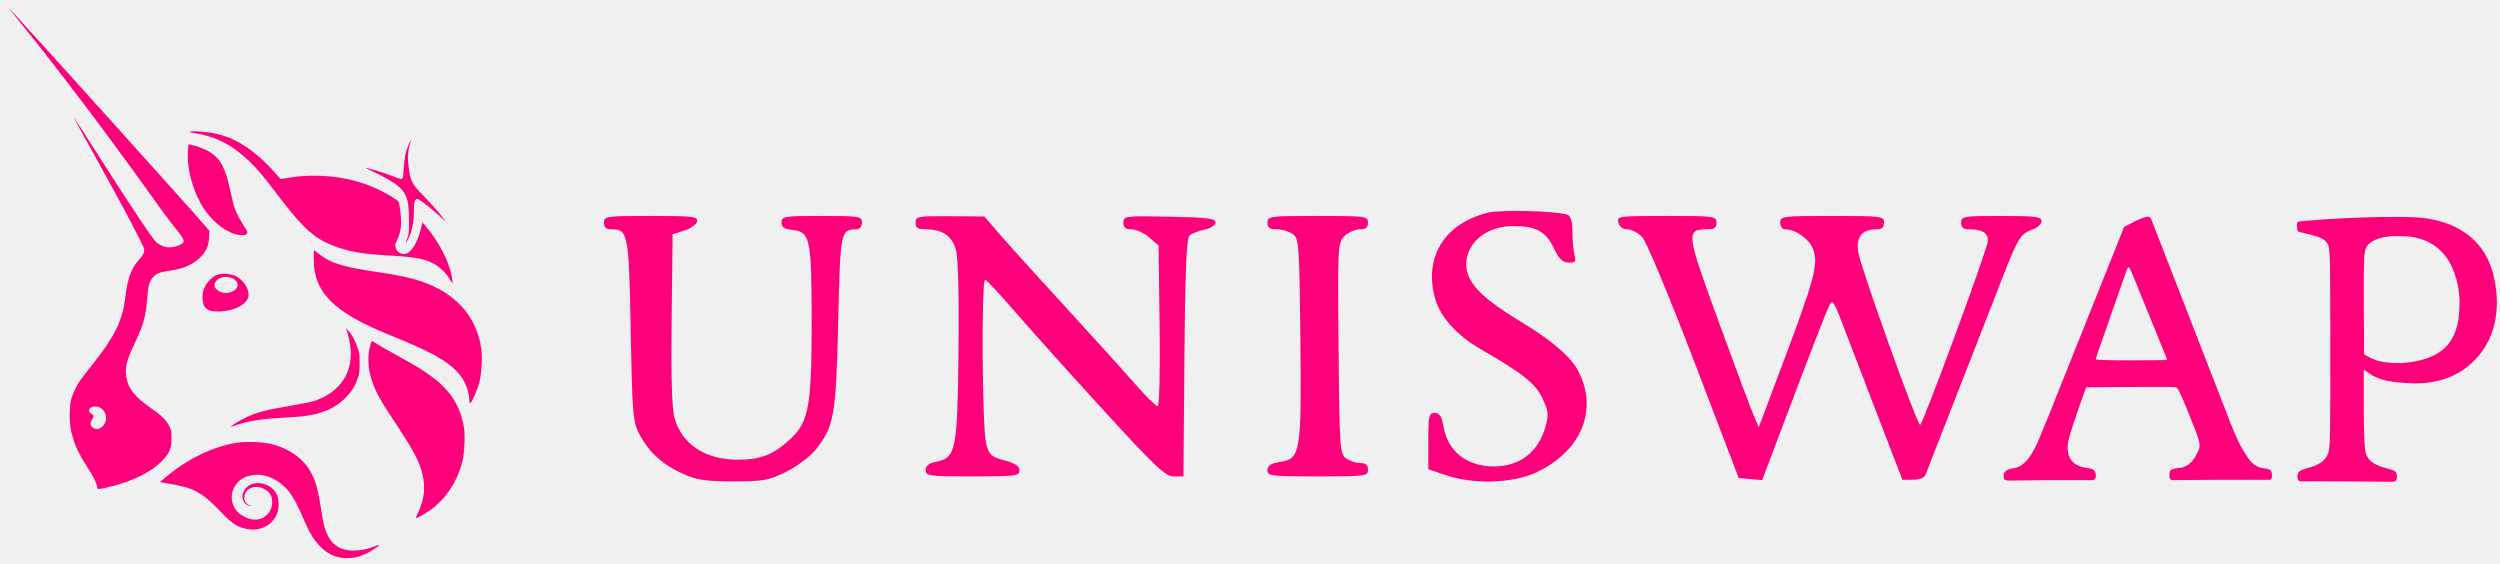
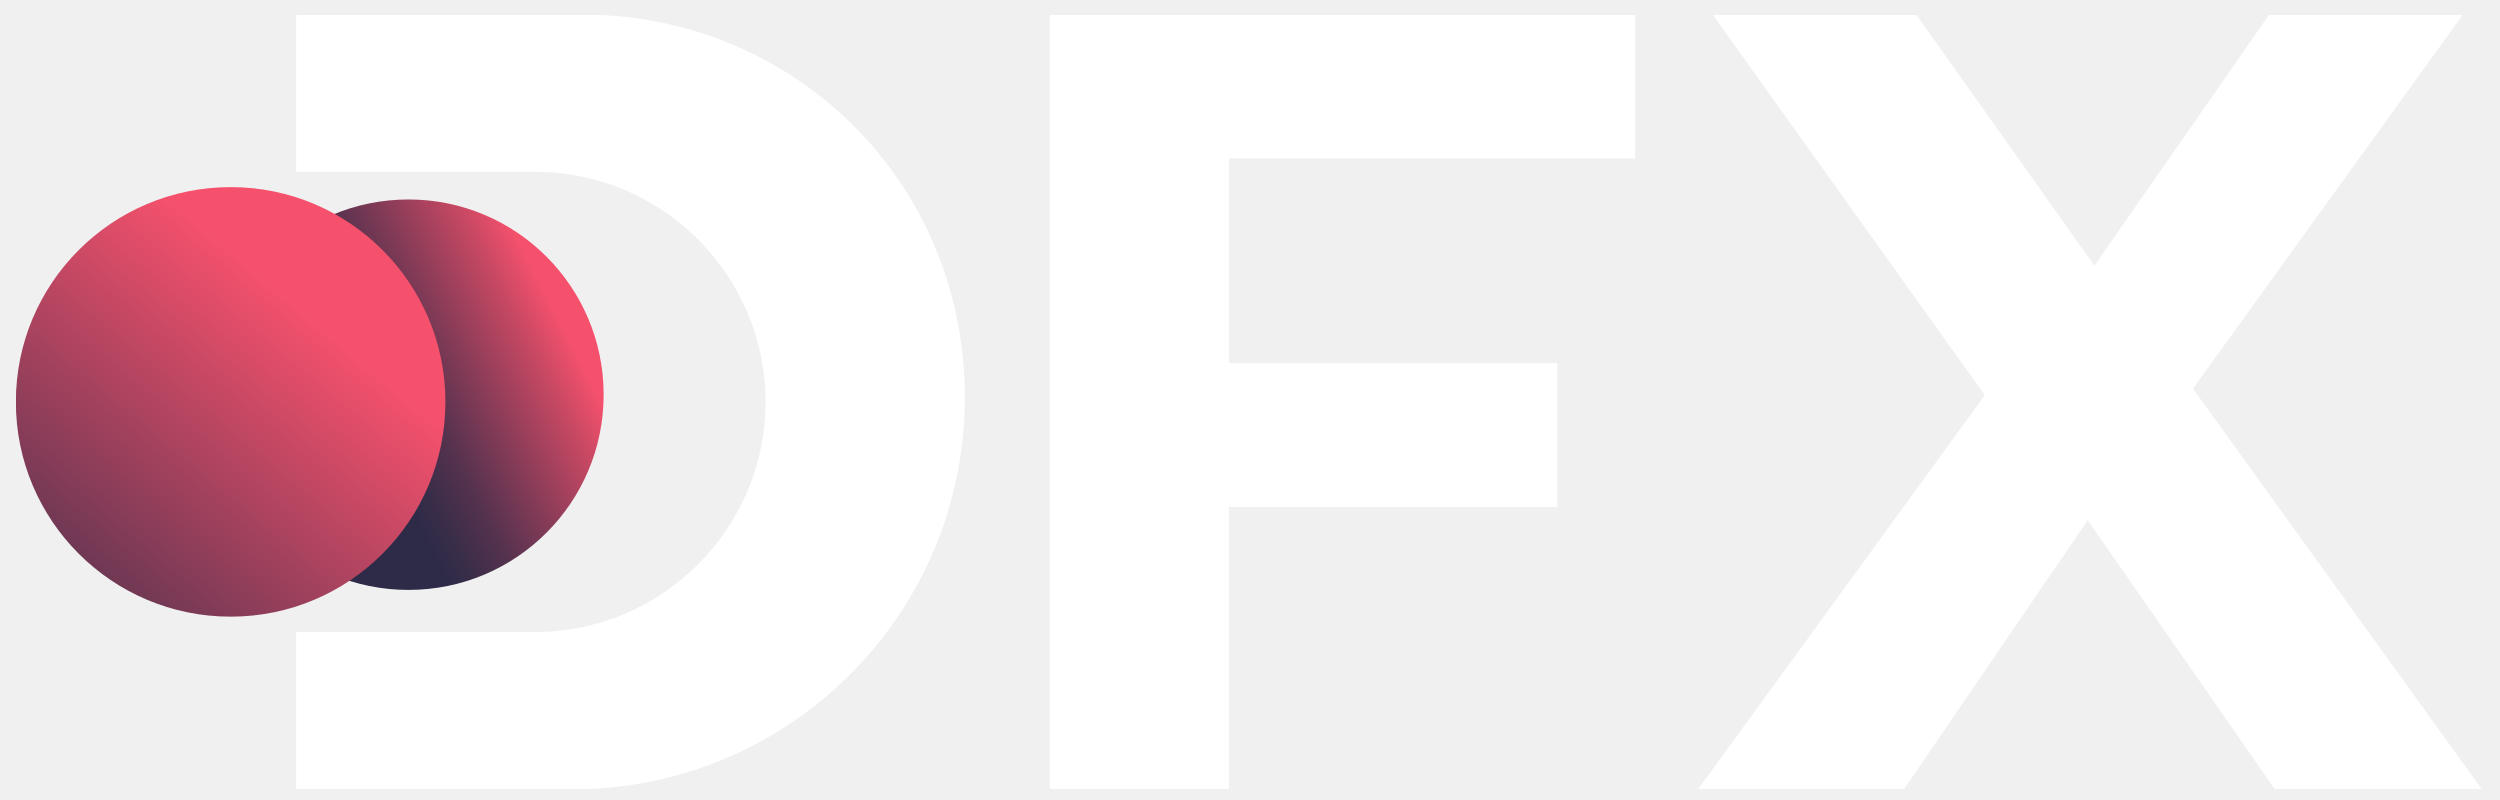
- <svg xmlns="http://www.w3.org/2000/svg" width="213" height="48" viewBox="0 0 213 48" fill="none">
-   <g clip-path="url(#clip0_8015_12013)">
-     <path fill-rule="evenodd" clip-rule="evenodd" d="M1.556 1.705C6.851 8.197 12.666 16.353 13.606 17.672C13.656 17.743 13.693 17.794 13.714 17.824C14.216 18.524 14.629 19.044 14.944 19.439C15.641 20.316 15.848 20.576 15.432 20.816C15.096 21.008 14.75 21.072 14.404 21.072C14.013 21.072 13.573 20.882 13.252 20.574C13.025 20.357 11.474 18.082 9.362 14.771C7.745 12.238 6.393 10.136 6.356 10.101C6.271 10.02 6.272 10.023 9.197 15.309C11.033 18.628 12.29 21.081 12.29 21.238C12.29 21.557 12.203 21.724 11.813 22.164C11.164 22.896 10.873 23.719 10.663 25.422C10.428 27.331 9.767 28.679 7.935 30.987C6.863 32.338 6.687 32.586 6.417 33.13C6.076 33.816 5.982 34.2 5.944 35.066C5.904 35.981 5.982 36.573 6.259 37.448C6.501 38.214 6.754 38.72 7.401 39.733C7.96 40.606 8.281 41.255 8.281 41.509C8.281 41.711 8.319 41.711 9.184 41.514C11.255 41.041 12.936 40.211 13.881 39.193C14.466 38.563 14.604 38.215 14.608 37.352C14.611 36.788 14.591 36.669 14.44 36.344C14.194 35.816 13.746 35.376 12.759 34.695C11.466 33.802 10.914 33.083 10.761 32.094C10.636 31.283 10.781 30.711 11.497 29.196C12.237 27.628 12.421 26.96 12.545 25.38C12.625 24.359 12.736 23.957 13.026 23.634C13.329 23.297 13.602 23.182 14.351 23.079C15.573 22.91 16.351 22.591 16.991 21.996C17.546 21.479 17.778 20.982 17.814 20.233L17.841 19.665L17.531 19.3C16.408 17.977 0.804 0.666 0.735 0.666C0.72 0.666 1.089 1.134 1.556 1.705ZM8.911 36.102C9.165 35.648 9.03 35.064 8.606 34.779C8.204 34.509 7.581 34.636 7.581 34.987C7.581 35.094 7.64 35.172 7.772 35.241C7.995 35.357 8.011 35.487 7.836 35.753C7.658 36.022 7.673 36.259 7.876 36.42C8.204 36.679 8.668 36.537 8.911 36.102ZM16.553 11.337C16.052 11.259 16.03 11.25 16.266 11.213C16.718 11.143 17.785 11.239 18.52 11.415C20.236 11.827 21.797 12.883 23.464 14.757L23.907 15.255L24.541 15.152C27.209 14.719 29.924 15.063 32.195 16.123C32.82 16.415 33.805 16.995 33.928 17.144C33.967 17.191 34.039 17.497 34.088 17.824C34.256 18.953 34.172 19.819 33.83 20.465C33.644 20.817 33.634 20.929 33.759 21.23C33.858 21.47 34.137 21.648 34.413 21.647C34.977 21.647 35.584 20.725 35.866 19.443L35.977 18.934L36.199 19.187C37.414 20.577 38.368 22.473 38.532 23.823L38.574 24.174L38.37 23.855C38.019 23.304 37.666 22.93 37.214 22.627C36.399 22.083 35.537 21.897 33.255 21.776C31.193 21.666 30.027 21.488 28.87 21.107C26.902 20.459 25.91 19.596 23.572 16.498C22.534 15.122 21.892 14.36 21.253 13.747C19.803 12.354 18.377 11.623 16.553 11.337ZM34.393 14.41C34.444 13.488 34.568 12.88 34.817 12.324C34.916 12.104 35.008 11.924 35.022 11.924C35.036 11.924 34.994 12.087 34.927 12.285C34.746 12.824 34.716 13.561 34.841 14.419C34.999 15.508 35.089 15.665 36.228 16.84C36.762 17.392 37.384 18.087 37.609 18.386L38.019 18.929L37.609 18.541C37.108 18.066 35.956 17.141 35.702 17.009C35.531 16.92 35.506 16.922 35.401 17.027C35.304 17.125 35.283 17.271 35.27 17.964C35.249 19.043 35.103 19.736 34.752 20.429C34.562 20.803 34.532 20.723 34.703 20.3C34.832 19.985 34.845 19.846 34.844 18.801C34.842 16.702 34.595 16.197 33.148 15.332C32.782 15.113 32.178 14.797 31.806 14.63C31.434 14.463 31.139 14.318 31.15 14.307C31.191 14.266 32.602 14.682 33.17 14.902C34.015 15.231 34.154 15.273 34.257 15.234C34.326 15.207 34.359 15.005 34.393 14.41ZM16.016 12.798C15.88 14.419 16.509 16.587 17.526 18.001C18.314 19.098 19.536 19.95 20.438 20.032C21.029 20.086 21.206 19.899 20.939 19.505C20.568 18.957 20.112 18.115 19.991 17.754C19.916 17.53 19.753 16.868 19.629 16.283C19.204 14.285 18.788 13.507 17.825 12.916C17.474 12.701 16.724 12.419 16.289 12.339L16.058 12.297L16.016 12.798ZM33.159 28.526C28.407 26.594 26.733 24.916 26.733 22.085C26.733 21.669 26.747 21.328 26.764 21.328C26.782 21.328 26.965 21.465 27.173 21.633C28.137 22.414 29.216 22.748 32.203 23.188C33.961 23.447 34.951 23.656 35.863 23.962C38.764 24.934 40.559 26.905 40.987 29.591C41.111 30.372 41.038 31.835 40.837 32.607C40.677 33.216 40.191 34.314 40.063 34.356C40.027 34.368 39.992 34.23 39.983 34.041C39.934 33.033 39.429 32.051 38.582 31.315C37.618 30.479 36.324 29.814 33.159 28.526ZM29.593 28.314C29.66 28.514 29.763 28.971 29.823 29.329C30.203 31.617 29.014 33.466 26.701 34.183C26.456 34.258 25.491 34.449 24.557 34.606C22.666 34.924 21.823 35.15 20.975 35.562C20.373 35.855 19.645 36.293 19.689 36.336C19.703 36.35 19.84 36.317 19.994 36.263C21.063 35.884 22.253 35.687 24.06 35.592C24.778 35.555 25.594 35.495 25.874 35.459C27.485 35.254 28.601 34.76 29.469 33.868C29.952 33.371 30.24 32.908 30.472 32.256C30.619 31.842 30.639 31.688 30.64 30.955C30.641 30.208 30.623 30.072 30.464 29.612C30.255 29.009 30.009 28.558 29.697 28.204L29.472 27.949L29.593 28.314ZM32.001 33.237C31.37 31.866 31.225 30.543 31.571 29.308C31.608 29.176 31.667 29.068 31.703 29.068C31.739 29.068 31.888 29.149 32.034 29.249C32.325 29.447 32.909 29.78 34.464 30.636C36.404 31.705 37.51 32.532 38.262 33.477C38.921 34.305 39.328 35.248 39.525 36.397C39.636 37.048 39.571 38.615 39.405 39.271C38.884 41.339 37.671 42.963 35.942 43.911C35.689 44.049 35.461 44.163 35.437 44.164C35.412 44.164 35.505 43.928 35.642 43.637C36.224 42.409 36.29 41.214 35.85 39.884C35.581 39.07 35.032 38.077 33.923 36.398C32.634 34.445 32.318 33.926 32.001 33.237ZM20.107 37.734C18.109 38.062 15.914 39.131 14.151 40.635L13.626 41.083L14.087 41.156C16.495 41.535 17.143 41.872 18.814 43.61C19.775 44.61 20.099 44.832 20.897 45.038C22.068 45.34 23.222 44.785 23.618 43.73C23.795 43.259 23.771 42.478 23.568 42.086C23.085 41.153 21.679 40.851 20.999 41.535C20.433 42.104 20.598 42.962 21.302 43.109C21.463 43.144 21.459 43.136 21.261 43.046C20.953 42.905 20.819 42.71 20.817 42.399C20.813 41.67 21.638 41.262 22.406 41.611C22.968 41.868 23.192 42.203 23.192 42.789C23.192 43.693 22.43 44.374 21.544 44.263C21.07 44.203 20.491 43.897 20.18 43.543C19.398 42.65 19.703 41.241 20.794 40.7C21.625 40.289 22.73 40.39 23.586 40.957C24.57 41.608 24.989 42.203 25.836 44.155C26.112 44.791 26.467 45.507 26.625 45.746C27.428 46.96 28.39 47.555 29.549 47.555C30.188 47.555 30.669 47.437 31.273 47.132C31.723 46.905 32.36 46.475 32.314 46.428C32.301 46.415 32.115 46.474 31.9 46.559C30.635 47.057 29.349 47.023 28.602 46.47C28.131 46.123 27.752 45.43 27.557 44.564C27.523 44.414 27.412 43.752 27.309 43.093C27.05 41.421 26.8 40.67 26.219 39.808C25.624 38.926 24.48 38.186 23.202 37.855C22.404 37.649 20.969 37.593 20.107 37.734ZM17.308 24.813C17.481 24.169 18.038 23.555 18.612 23.377C18.977 23.264 19.731 23.336 20.085 23.518C20.772 23.871 21.271 24.674 21.163 25.255C21.031 25.962 19.895 26.528 18.589 26.537C17.921 26.542 17.675 26.451 17.42 26.108C17.262 25.895 17.203 25.206 17.308 24.813ZM19.91 23.77C20.252 23.981 20.34 24.294 20.139 24.583C20 24.782 19.571 24.971 19.257 24.971C18.785 24.971 18.27 24.633 18.27 24.323C18.27 23.701 19.257 23.367 19.91 23.77ZM122.31 25.553C121.244 22.008 123.002 19.067 126.752 18.122C127.828 17.851 132.698 17.974 133.532 18.293C133.838 18.41 133.972 18.859 133.975 19.781C133.977 20.508 134.056 21.391 134.15 21.742C134.294 22.276 134.21 22.381 133.647 22.372C133.138 22.364 132.83 22.066 132.4 21.163C131.714 19.721 130.882 19.263 128.945 19.257C126.471 19.25 124.662 20.916 124.956 22.927C125.148 24.237 126.456 25.525 129.392 27.296C132.186 28.981 133.816 30.366 134.465 31.608C136.202 34.926 134.719 38.478 130.849 40.267C128.862 41.186 125.533 41.281 123.192 40.486L121.693 39.977V37.581C121.693 35.412 121.745 35.186 122.239 35.186C122.653 35.186 122.831 35.459 122.977 36.316C123.338 38.445 124.956 39.738 127.261 39.738C129.519 39.738 131.097 38.504 131.702 36.267C131.959 35.315 131.915 34.963 131.404 33.912C130.792 32.652 129.738 31.815 126.158 29.75C124.171 28.604 122.767 27.072 122.31 25.553ZM52.134 19.538C51.645 19.538 51.455 19.378 51.455 18.968C51.455 18.427 51.645 18.399 55.473 18.399C59.026 18.399 59.48 18.453 59.399 18.861C59.348 19.114 58.857 19.466 58.307 19.643L57.308 19.964L57.222 27.219C57.165 32.06 57.246 34.853 57.464 35.612C58.112 37.87 60.089 39.169 62.879 39.169C64.82 39.169 65.955 38.715 67.38 37.367C68.913 35.917 69.158 34.54 69.153 27.381C69.148 20.32 69.025 19.737 67.509 19.591C66.819 19.524 66.587 19.363 66.587 18.951C66.587 18.436 66.815 18.399 70.014 18.399C73.249 18.399 73.44 18.431 73.44 18.968C73.44 19.319 73.248 19.539 72.94 19.542C71.618 19.553 71.594 19.679 71.415 27.422C71.231 35.462 71.058 36.414 69.429 38.384C68.959 38.952 67.838 39.777 66.939 40.218C65.472 40.935 65.006 41.017 62.447 41.013C60.089 41.008 59.344 40.894 58.164 40.357C56.443 39.574 55.323 38.559 54.498 37.035C53.922 35.971 53.872 35.395 53.739 28.187C53.586 19.935 53.512 19.538 52.134 19.538ZM78.851 19.538C78.199 19.538 78.008 19.409 78.008 18.968C78.008 18.435 78.191 18.401 80.935 18.423L83.861 18.446L85.262 20.059C86.031 20.946 88.541 23.72 90.838 26.224C93.135 28.727 95.772 31.64 96.698 32.696C97.624 33.753 98.496 34.617 98.635 34.617C98.778 34.617 98.85 31.633 98.799 27.763L98.709 20.91L97.907 20.224C97.467 19.846 96.793 19.538 96.409 19.538C95.898 19.538 95.711 19.383 95.711 18.96C95.711 18.405 95.856 18.386 99.636 18.463C102.851 18.527 103.562 18.617 103.562 18.957C103.562 19.199 103.165 19.453 102.608 19.567C102.083 19.674 101.505 19.909 101.323 20.09C101.089 20.324 100.969 23.344 100.911 30.505L100.829 40.591H100.002C99.289 40.591 98.441 39.79 93.908 34.83C91.011 31.661 87.63 27.895 86.394 26.461C85.158 25.027 84.05 23.842 83.933 23.829C83.601 23.792 83.681 36.606 84.02 37.822C84.285 38.77 84.466 38.934 85.59 39.233C86.494 39.474 86.859 39.718 86.859 40.081C86.859 40.548 86.515 40.591 82.862 40.591C79.144 40.591 78.865 40.554 78.865 40.058C78.865 39.695 79.134 39.471 79.709 39.356C81.452 39.009 81.568 38.458 81.665 30.028C81.72 25.308 81.64 22.004 81.453 21.313C81.124 20.096 80.305 19.538 78.851 19.538ZM108.79 19.538C108.179 19.538 107.988 19.402 107.988 18.968C107.988 18.425 108.179 18.399 112.271 18.399C116.363 18.399 116.554 18.425 116.554 18.968C116.554 19.386 116.363 19.538 115.84 19.538C115.447 19.538 114.864 19.799 114.544 20.118C113.978 20.682 113.963 20.962 114.044 29.672C114.122 38.176 114.156 38.668 114.681 39.05C114.986 39.272 115.532 39.453 115.894 39.453C116.363 39.453 116.554 39.617 116.554 40.023C116.554 40.566 116.363 40.591 112.271 40.591C108.276 40.591 107.988 40.556 107.988 40.059C107.988 39.658 108.268 39.481 109.119 39.346C110.809 39.077 110.895 38.525 110.79 28.69C110.706 20.813 110.67 20.322 110.146 19.941C109.841 19.719 109.231 19.538 108.79 19.538ZM138.665 19.538C138.275 19.538 137.978 19.321 137.885 18.968C137.741 18.418 137.877 18.399 141.992 18.399C146.058 18.399 146.248 18.425 146.248 18.968C146.248 19.406 146.058 19.538 145.426 19.538C143.629 19.538 143.669 19.863 146.39 27.304C147.774 31.091 149.119 34.689 149.377 35.299L149.847 36.407L152.028 30.604C154.595 23.773 154.928 22.51 154.492 21.264C154.188 20.396 153.007 19.538 152.116 19.538C151.864 19.538 151.673 19.293 151.673 18.968C151.673 18.424 151.864 18.399 156.099 18.399C160.334 18.399 160.524 18.424 160.524 18.968C160.524 19.373 160.334 19.538 159.865 19.538C158.665 19.538 158.135 20.175 158.308 21.415C158.485 22.691 163.396 36.402 163.602 36.197C163.937 35.863 169.375 21.103 169.375 20.527C169.375 19.838 168.891 19.538 167.782 19.538C167.282 19.538 167.091 19.381 167.091 18.968C167.091 18.431 167.282 18.399 170.518 18.399C173.424 18.399 173.944 18.467 173.944 18.841C173.944 19.084 173.588 19.406 173.153 19.557C172.174 19.897 171.928 20.285 170.7 23.429C170.161 24.809 168.474 29.13 166.95 33.029C165.427 36.929 164.115 40.29 164.035 40.498C163.955 40.706 163.483 40.876 162.985 40.876H162.082L160.031 35.541C158.903 32.608 157.57 29.132 157.069 27.817C156.211 25.565 156.139 25.467 155.816 26.11C155.628 26.486 154.273 29.968 152.805 33.848L150.136 40.904L149.14 40.819L148.143 40.734L144.344 30.798C142.221 25.247 140.269 20.57 139.92 20.2C139.577 19.835 139.012 19.538 138.665 19.538ZM195.756 19.658C195.708 19.55 195.708 19.162 195.708 19.162C195.708 19.162 195.698 19.022 195.756 18.947C195.815 18.872 195.836 18.87 196.046 18.85L196.048 18.85C196.819 18.777 198.365 18.654 199.656 18.597C199.774 18.592 199.906 18.586 200.048 18.58L200.051 18.579L200.053 18.579L200.054 18.579C201.475 18.515 204.017 18.429 205.764 18.516C209.116 18.683 211.501 20.304 212.313 22.982C213.126 25.659 212.696 28.173 211.589 29.773C210.481 31.373 208.619 32.75 205.523 32.66C202.967 32.587 202.284 32.108 201.737 31.726C201.622 31.645 201.512 31.568 201.393 31.501V34.916C201.42 37.245 201.439 38.363 201.62 38.777C201.863 39.335 202.412 39.678 203.482 39.941C203.482 39.941 203.966 40.055 204.091 40.176C204.216 40.297 204.216 40.566 204.216 40.566C204.216 40.566 204.241 40.817 204.141 40.945C204.041 41.073 203.847 41.047 203.847 41.047L199.108 41.009L196.251 41.002C196.251 41.002 195.951 41.059 195.838 40.938C195.726 40.818 195.736 40.566 195.736 40.566C195.736 40.566 195.761 40.295 195.892 40.174C196.023 40.053 196.511 39.917 196.511 39.917C197.613 39.608 198.091 39.28 198.341 38.664C198.542 38.167 198.543 37.245 198.541 29.723C198.539 22.589 198.529 21.258 198.365 20.876C198.123 20.309 197.517 20.159 196.654 19.945L196.654 19.945C196.483 19.903 196.301 19.858 196.111 19.807C196.111 19.807 195.804 19.766 195.756 19.658ZM209.555 25.479C209.555 26.649 209.534 28.48 208.289 29.651C207.044 30.821 204.592 31.142 202.927 30.816C202.403 30.713 202.103 30.555 201.872 30.433L201.848 30.421L201.422 30.196L201.398 26.086C201.382 23.511 201.409 21.833 201.47 21.594C201.525 20.236 203.528 20.067 204.507 20.117C208.694 20.117 209.433 23.645 209.555 25.479ZM182.609 18.559C182.609 18.559 182.404 18.637 182.094 18.755L180.976 19.332L180.171 21.342C179.728 22.447 178.918 24.477 178.371 25.851C177.375 28.355 176.717 30 176.024 31.717C175.821 32.222 175.206 33.76 174.658 35.135C174.11 36.509 173.562 37.817 173.441 38.042C173.42 38.079 173.399 38.119 173.376 38.161C173.07 38.737 172.538 39.738 171.598 39.889C171.598 39.889 171.081 39.94 170.889 40.129C170.698 40.318 170.717 40.473 170.717 40.473V40.711C170.717 40.711 170.734 40.827 170.842 40.884C170.951 40.942 171.098 40.945 171.098 40.945L174.536 40.906H178.09C178.09 40.906 178.342 40.935 178.439 40.855C178.536 40.774 178.562 40.655 178.562 40.655V40.404C178.562 40.404 178.513 40.132 178.372 40.026C178.231 39.92 177.704 39.847 177.704 39.847C176.281 39.66 176.036 38.584 176.212 37.617C176.298 37.141 176.87 35.382 177.514 33.612L177.737 33L181.46 32.971C183.509 32.956 185.277 32.966 185.39 32.995C185.552 33.036 185.778 33.495 186.443 35.132C187.449 37.612 187.53 37.914 187.307 38.378C187.293 38.406 187.279 38.438 187.263 38.471C187.054 38.92 186.648 39.792 185.625 39.88C185.625 39.88 185.082 39.899 184.947 40.062C184.812 40.224 184.841 40.411 184.841 40.411V40.659C184.841 40.659 184.877 40.805 184.947 40.862C185.017 40.92 185.134 40.905 185.134 40.905L188.515 40.881L193.266 40.881C193.266 40.881 193.453 40.901 193.504 40.829C193.554 40.757 193.565 40.673 193.565 40.673V40.343C193.565 40.343 193.544 40.168 193.453 40.071C193.361 39.975 192.745 39.873 192.745 39.873C191.958 39.746 191.566 39.096 191.274 38.612C191.2 38.489 191.132 38.376 191.065 38.286C190.93 38.101 190.447 37.091 190.068 36.119C189.69 35.147 188.836 32.952 188.171 31.24C187.506 29.529 186.578 27.142 186.109 25.936C185.64 24.729 184.748 22.434 184.127 20.835C184.025 20.572 183.934 20.337 183.852 20.126L183.852 20.125C183.436 19.051 183.268 18.617 183.222 18.559C183.072 18.368 182.609 18.559 182.609 18.559ZM182.387 25.093C182.237 24.729 181.973 24.075 181.801 23.64C181.487 22.85 181.368 22.668 181.271 22.831C181.243 22.878 181.045 23.419 180.832 24.031C179.454 27.997 178.83 29.783 178.705 30.12C178.627 30.331 178.562 30.549 178.562 30.604C178.562 30.668 179.683 30.704 181.604 30.704C183.276 30.704 184.645 30.684 184.645 30.658C184.645 30.633 184.496 30.254 184.313 29.817C184.131 29.379 183.684 28.287 183.321 27.389C182.958 26.491 182.537 25.458 182.387 25.093Z" fill="#FF007A" />
+ <svg xmlns="http://www.w3.org/2000/svg" width="122" height="39" viewBox="0 0 122 39" fill="none">
+   <g clip-path="url(#clip0_8015_12012)">
+     <mask id="mask0_8015_12012" style="mask-type:luminance" maskUnits="userSpaceOnUse" x="0" y="0" width="122" height="39">
+       <path d="M121.734 0.71H0.774V38.511H121.734V0.71Z" fill="white" />
+     </mask>
+     <g mask="url(#mask0_8015_12012)">
+       <mask id="mask1_8015_12012" style="mask-type:luminance" maskUnits="userSpaceOnUse" x="0" y="0" width="122" height="39">
+         <path d="M121.106 0.71H0.774V38.511H121.106V0.71Z" fill="white" />
+       </mask>
+       <g mask="url(#mask1_8015_12012)">
+         <path fill-rule="evenodd" clip-rule="evenodd" d="M14.45 0.71H28.401C38.718 0.71 47.083 8.836 47.083 19.397C47.083 29.958 38.523 38.514 27.966 38.514H14.45V30.84H26.133C32.31 30.84 37.361 25.789 37.361 19.612C37.361 13.436 32.31 8.385 26.133 8.385H14.45V0.71ZM59.976 7.73V17.72H75.996V24.739H59.976V38.511H51.228V0.71H79.797V7.73H59.976ZM111.008 38.511L101.881 25.386L92.917 38.511H82.871L96.858 19.285L83.578 0.71H93.512L102.208 12.968L110.741 0.71H120.192L107.016 18.962L121.11 38.511H111.012H111.008Z" fill="white" />
+         <path d="M19.931 28.788C25.193 28.788 29.458 24.523 29.458 19.261C29.458 14 25.193 9.734 19.931 9.734C14.67 9.734 10.404 14 10.404 19.261C10.404 24.523 14.67 28.788 19.931 28.788Z" fill="url(#paint0_linear_8015_12012)" />
+         <path d="M11.255 30.093C17.044 30.093 21.736 25.401 21.736 19.612C21.736 13.824 17.044 9.131 11.255 9.131C5.467 9.131 0.774 13.824 0.774 19.612C0.774 25.401 5.467 30.093 11.255 30.093Z" fill="url(#paint1_linear_8015_12012)" />
+       </g>
+     </g>
  </g>
  <defs>
-     <clipPath id="clip0_8015_12013">
-       <rect width="212" height="46.889" fill="white" transform="translate(0.734276 0.665771)" />
+     <linearGradient id="paint0_linear_8015_12012" x1="27.925" y1="15.092" x2="10.993" y2="23.824" gradientUnits="userSpaceOnUse">
+       <stop offset="0.04" stop-color="#F5516C" />
+       <stop offset="0.14" stop-color="#C74863" />
+       <stop offset="0.31" stop-color="#853B57" />
+       <stop offset="0.44" stop-color="#55324E" />
+       <stop offset="0.55" stop-color="#382D49" />
+       <stop offset="0.61" stop-color="#2D2B47" />
+     </linearGradient>
+     <linearGradient id="paint1_linear_8015_12012" x1="17.648" y1="11.994" x2="4.172" y2="28.049" gradientUnits="userSpaceOnUse">
+       <stop offset="0.2" stop-color="#F5516C" />
+       <stop offset="1" stop-color="#6B3753" />
+     </linearGradient>
+     <clipPath id="clip0_8015_12012">
+       <rect width="120.96" height="37.8" fill="white" transform="translate(0.774261 0.710449)" />
    </clipPath>
  </defs>
</svg>
